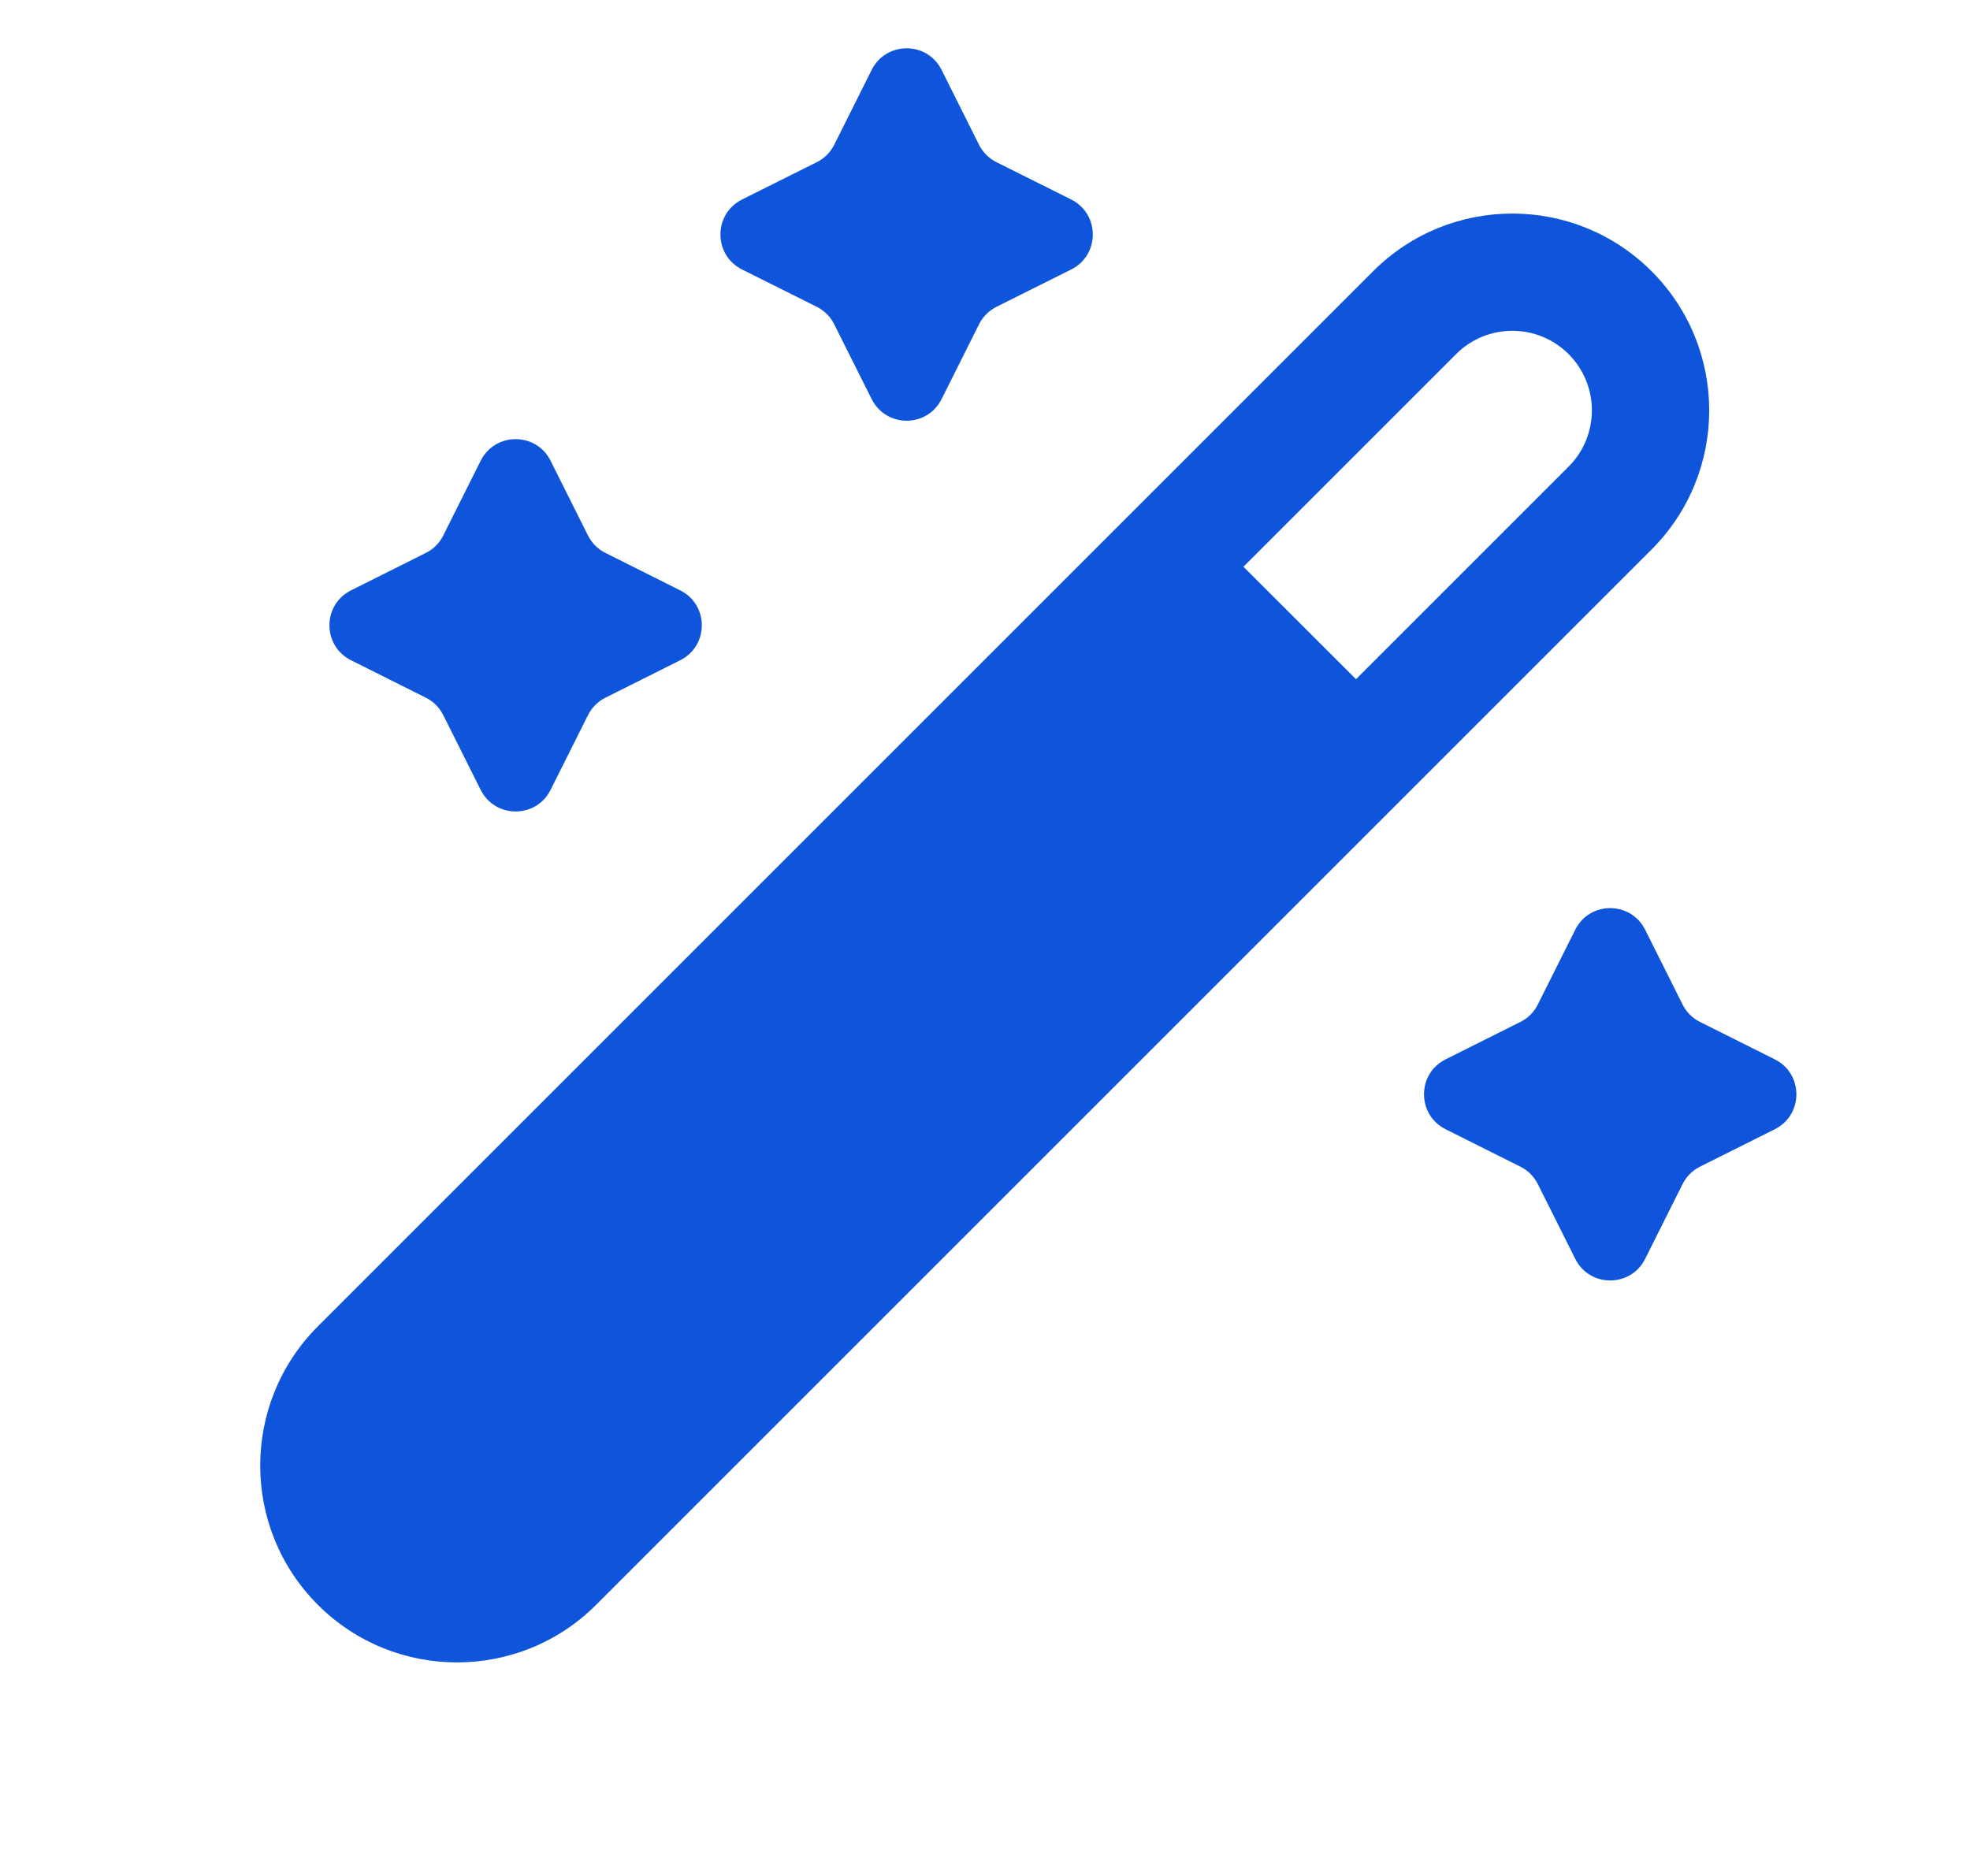
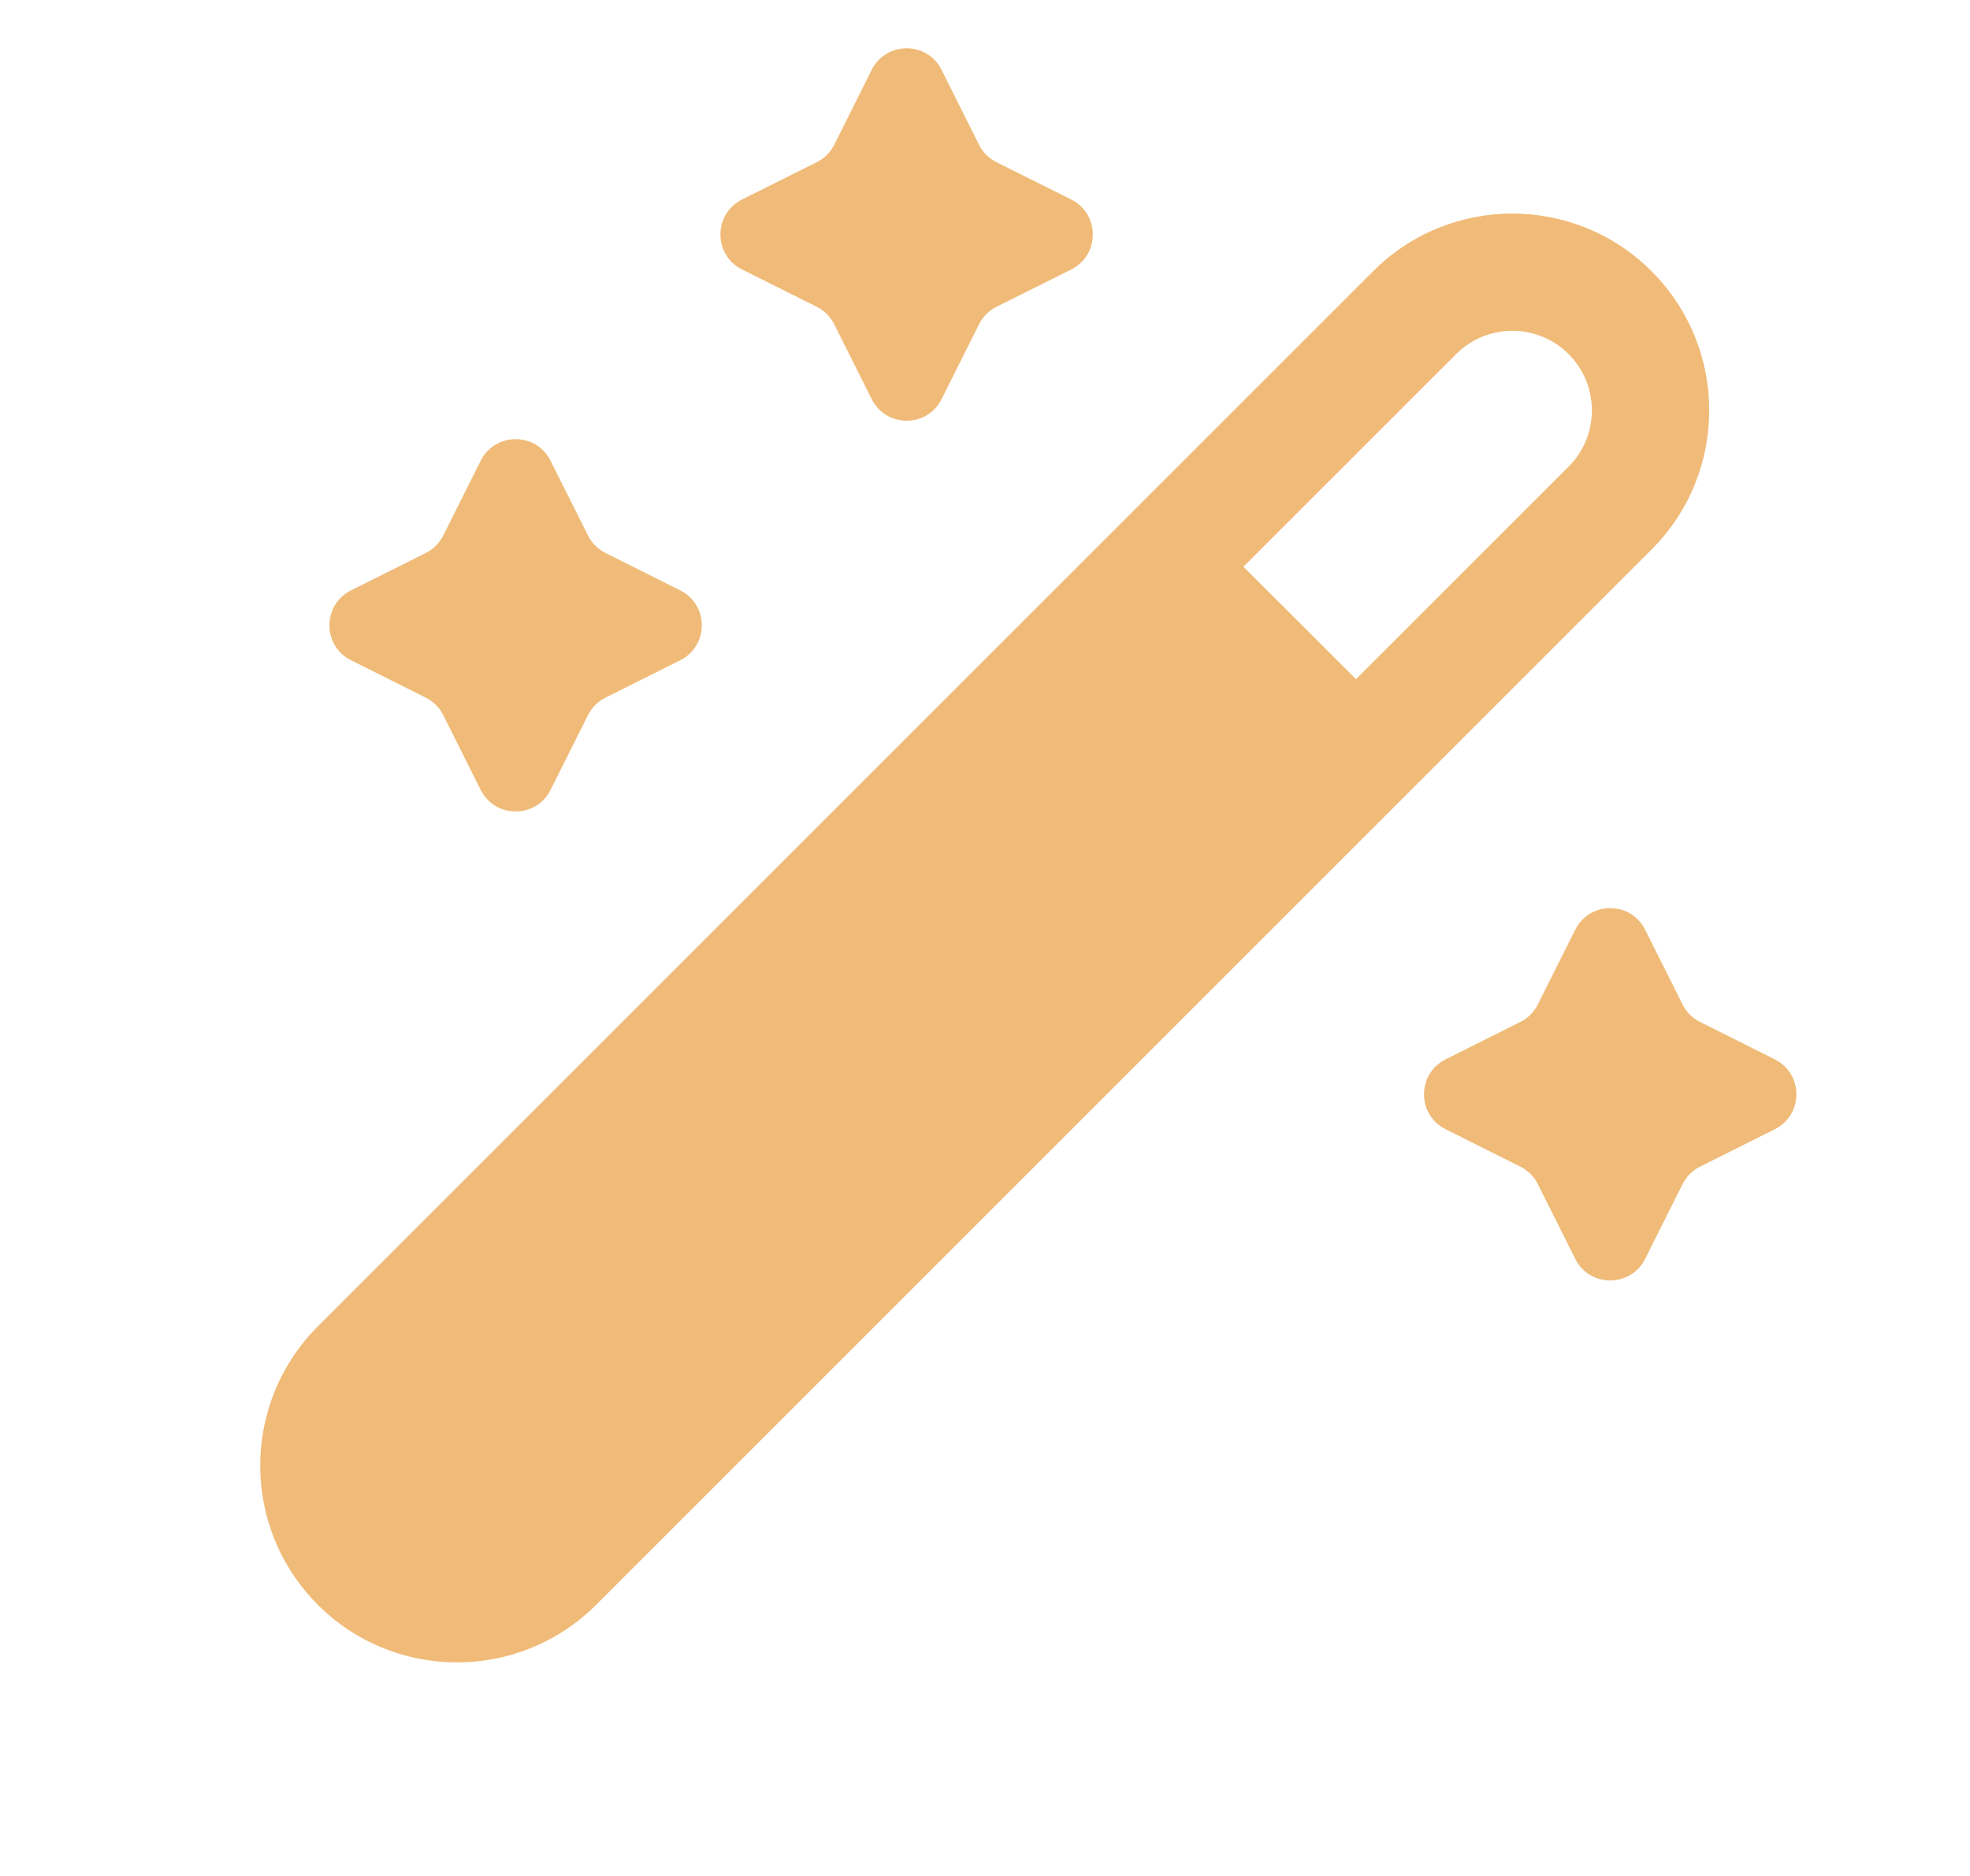
<svg xmlns="http://www.w3.org/2000/svg" width="21" height="20" viewBox="0 0 21 20" fill="none">
-   <path fill-rule="evenodd" clip-rule="evenodd" d="M14.638 2.891C15.457 2.072 16.786 2.072 17.605 2.891C18.425 3.711 18.425 5.039 17.605 5.859L6.355 17.109C5.536 17.928 4.207 17.928 3.388 17.109C2.569 16.289 2.569 14.961 3.388 14.141L14.638 2.891ZM16.721 3.775C16.39 3.444 15.853 3.444 15.522 3.775L13.255 6.042L14.455 7.241L16.721 4.975C17.052 4.644 17.052 4.106 16.721 3.775Z" fill="#0F55DC" />
-   <path d="M8.707 1.729C8.788 1.689 8.853 1.623 8.893 1.543L9.292 0.745C9.446 0.438 9.884 0.438 10.037 0.745L10.436 1.543C10.476 1.623 10.542 1.689 10.622 1.729L11.419 2.127C11.726 2.281 11.726 2.719 11.419 2.873L10.622 3.271C10.542 3.312 10.476 3.377 10.436 3.458L10.037 4.255C9.884 4.562 9.446 4.562 9.292 4.255L8.893 3.458C8.853 3.377 8.788 3.312 8.707 3.271L7.91 2.873C7.603 2.719 7.603 2.281 7.91 2.127L8.707 1.729Z" fill="#0F55DC" />
-   <path d="M16.207 10.895C16.288 10.855 16.353 10.79 16.393 10.709L16.792 9.912C16.945 9.605 17.384 9.605 17.537 9.912L17.936 10.709C17.976 10.79 18.041 10.855 18.122 10.895L18.919 11.294C19.226 11.447 19.226 11.886 18.919 12.039L18.122 12.438C18.041 12.478 17.976 12.544 17.936 12.624L17.537 13.421C17.384 13.728 16.945 13.728 16.792 13.421L16.393 12.624C16.353 12.544 16.288 12.478 16.207 12.438L15.41 12.039C15.103 11.886 15.103 11.447 15.41 11.294L16.207 10.895Z" fill="#0F55DC" />
-   <path d="M4.539 5.895C4.62 5.855 4.685 5.79 4.725 5.709L5.124 4.912C5.278 4.605 5.716 4.605 5.869 4.912L6.268 5.709C6.308 5.79 6.374 5.855 6.454 5.895L7.251 6.294C7.558 6.447 7.558 6.886 7.251 7.039L6.454 7.438C6.374 7.478 6.308 7.544 6.268 7.624L5.869 8.421C5.716 8.728 5.278 8.728 5.124 8.421L4.725 7.624C4.685 7.544 4.62 7.478 4.539 7.438L3.742 7.039C3.435 6.886 3.435 6.447 3.742 6.294L4.539 5.895Z" fill="#0F55DC" />
+   <path fill-rule="evenodd" clip-rule="evenodd" d="M14.638 2.891C15.457 2.072 16.786 2.072 17.605 2.891C18.425 3.711 18.425 5.039 17.605 5.859L6.355 17.109C5.536 17.928 4.207 17.928 3.388 17.109C2.569 16.289 2.569 14.961 3.388 14.141L14.638 2.891ZM16.721 3.775C16.39 3.444 15.853 3.444 15.522 3.775L13.255 6.042L14.455 7.241L16.721 4.975C17.052 4.644 17.052 4.106 16.721 3.775Z" fill="#F0BB78" />
+   <path d="M8.707 1.729C8.788 1.689 8.853 1.623 8.893 1.543L9.292 0.745C9.446 0.438 9.884 0.438 10.037 0.745L10.436 1.543C10.476 1.623 10.542 1.689 10.622 1.729L11.419 2.127C11.726 2.281 11.726 2.719 11.419 2.873L10.622 3.271C10.542 3.312 10.476 3.377 10.436 3.458L10.037 4.255C9.884 4.562 9.446 4.562 9.292 4.255L8.893 3.458C8.853 3.377 8.788 3.312 8.707 3.271L7.91 2.873C7.603 2.719 7.603 2.281 7.91 2.127L8.707 1.729Z" fill="#F0BB78" />
+   <path d="M16.207 10.895C16.288 10.855 16.353 10.79 16.393 10.709L16.792 9.912C16.945 9.605 17.384 9.605 17.537 9.912L17.936 10.709C17.976 10.79 18.041 10.855 18.122 10.895L18.919 11.294C19.226 11.447 19.226 11.886 18.919 12.039L18.122 12.438C18.041 12.478 17.976 12.544 17.936 12.624L17.537 13.421C17.384 13.728 16.945 13.728 16.792 13.421L16.393 12.624C16.353 12.544 16.288 12.478 16.207 12.438L15.41 12.039C15.103 11.886 15.103 11.447 15.41 11.294L16.207 10.895Z" fill="#F0BB78" />
+   <path d="M4.539 5.895C4.62 5.855 4.685 5.79 4.725 5.709L5.124 4.912C5.278 4.605 5.716 4.605 5.869 4.912L6.268 5.709C6.308 5.79 6.374 5.855 6.454 5.895L7.251 6.294C7.558 6.447 7.558 6.886 7.251 7.039L6.454 7.438C6.374 7.478 6.308 7.544 6.268 7.624L5.869 8.421C5.716 8.728 5.278 8.728 5.124 8.421L4.725 7.624C4.685 7.544 4.62 7.478 4.539 7.438L3.742 7.039C3.435 6.886 3.435 6.447 3.742 6.294L4.539 5.895Z" fill="#F0BB78" />
</svg>
